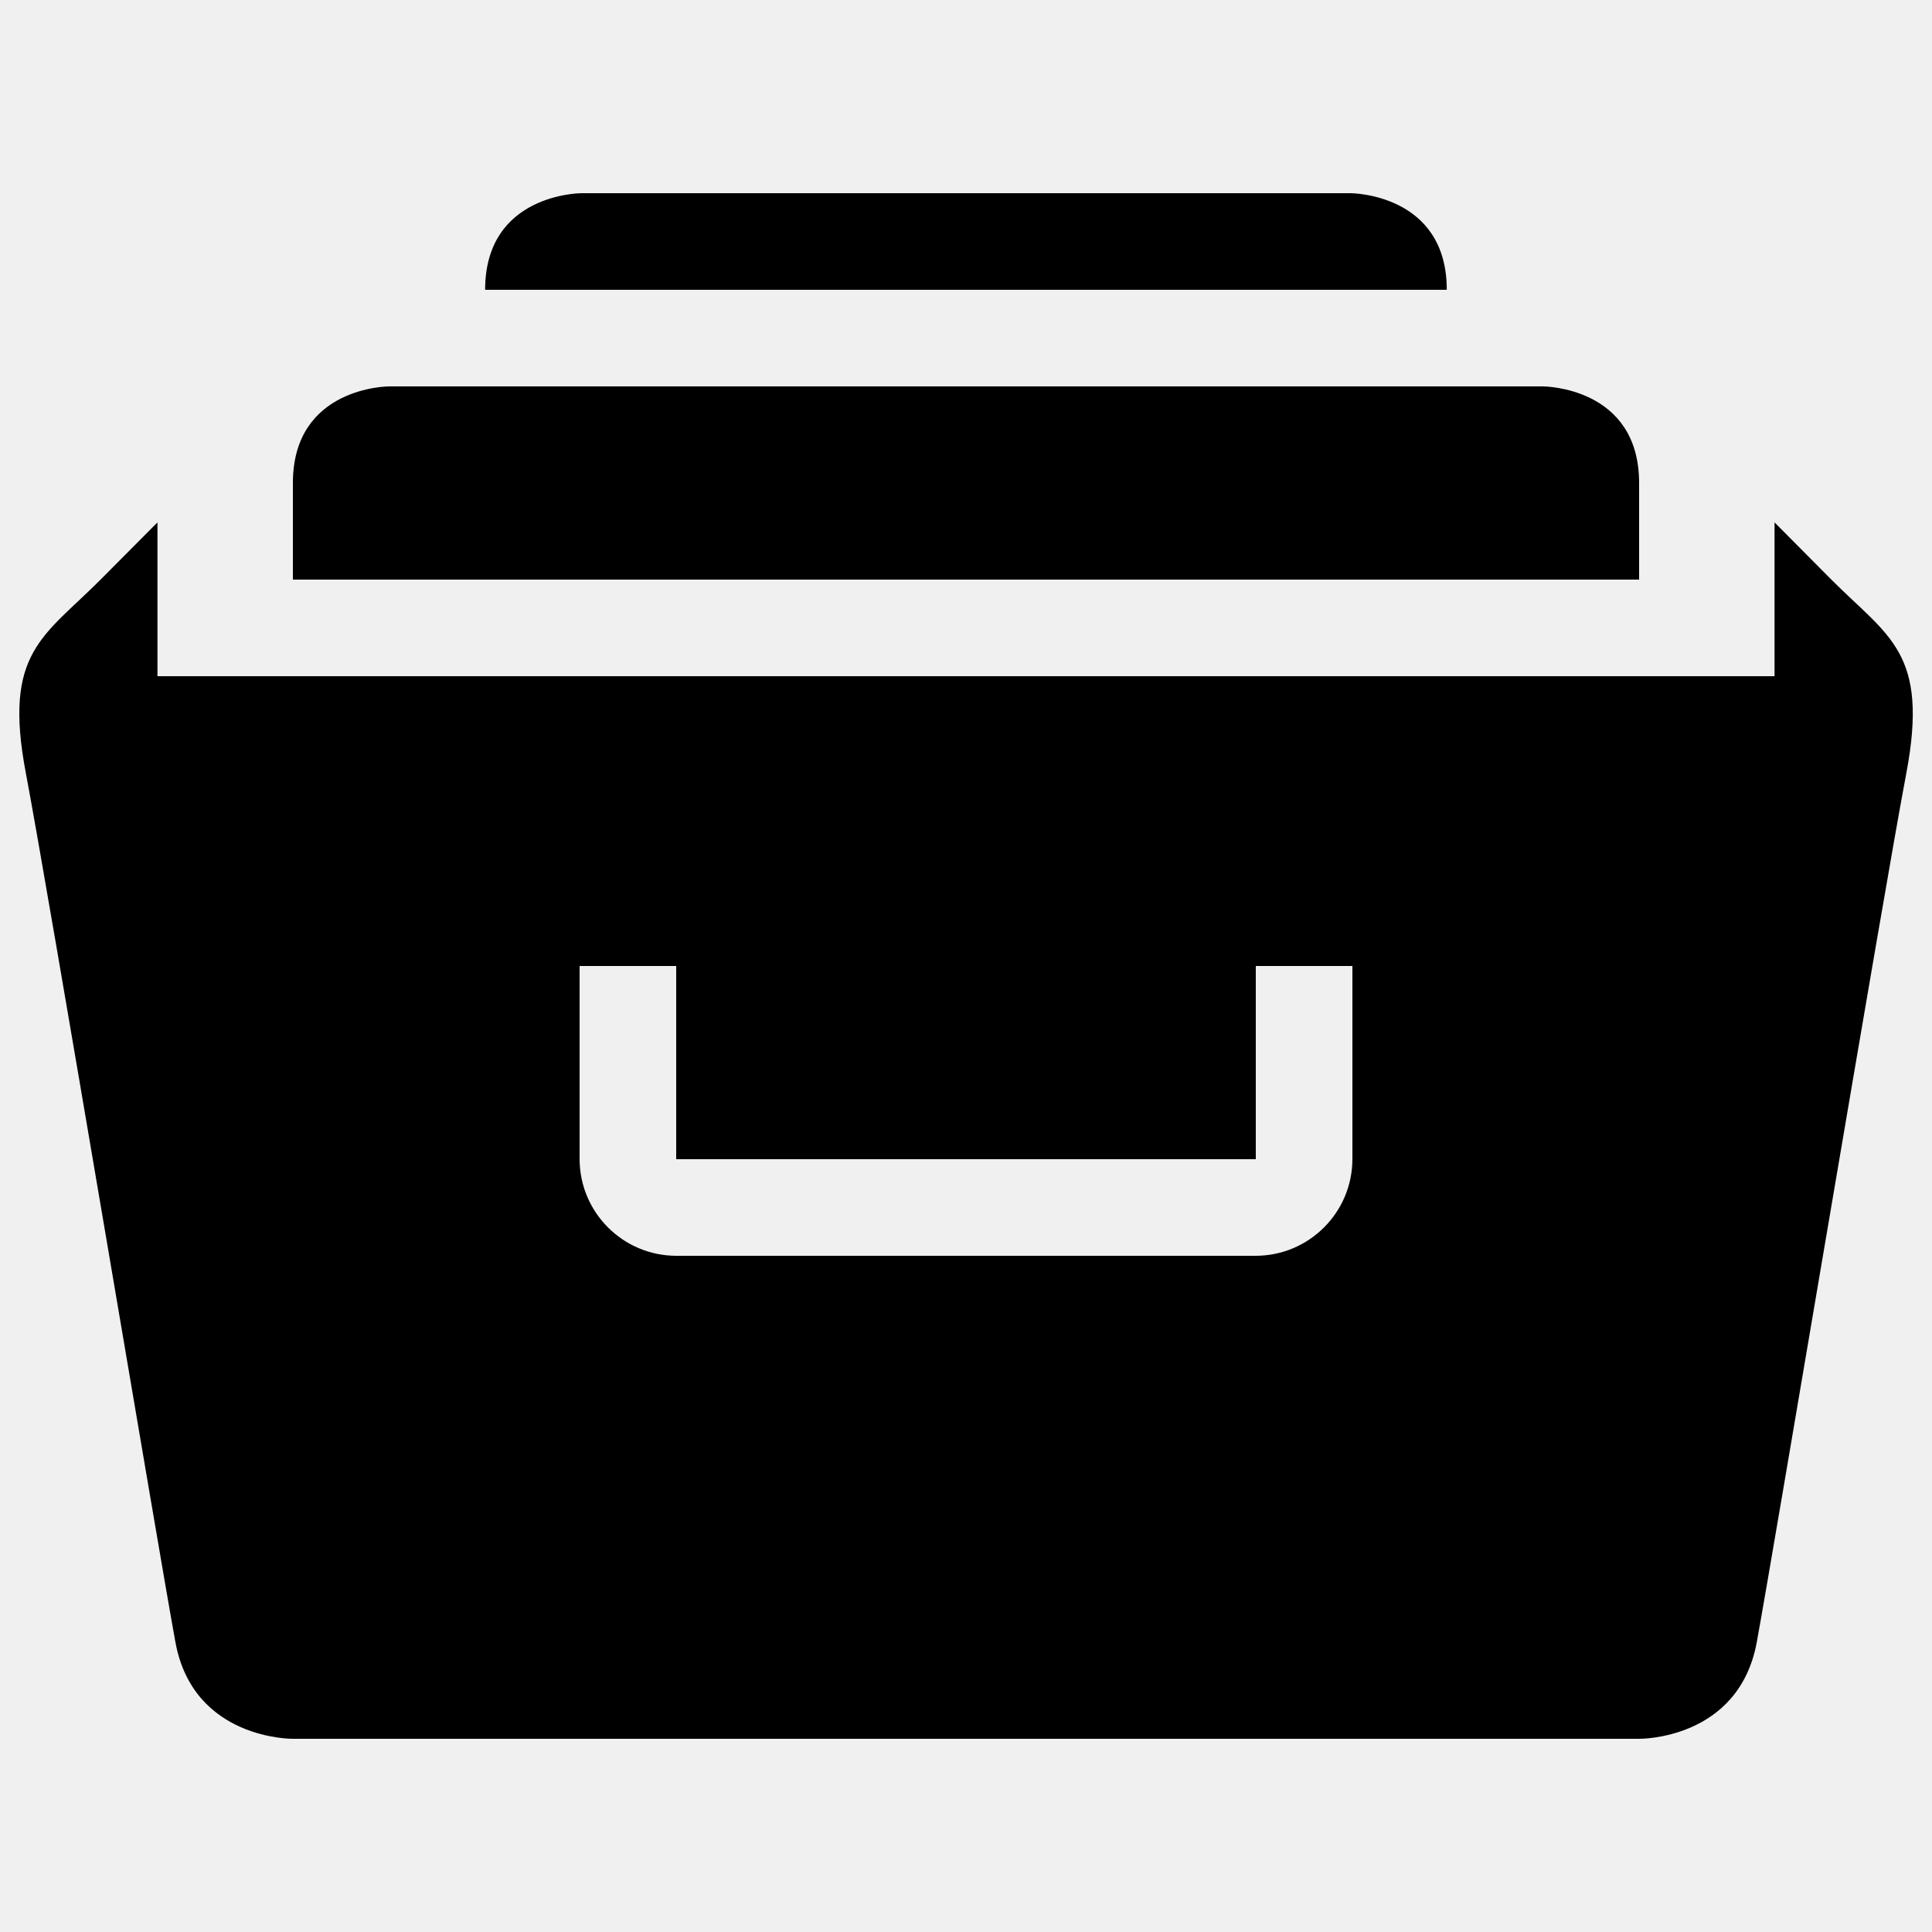
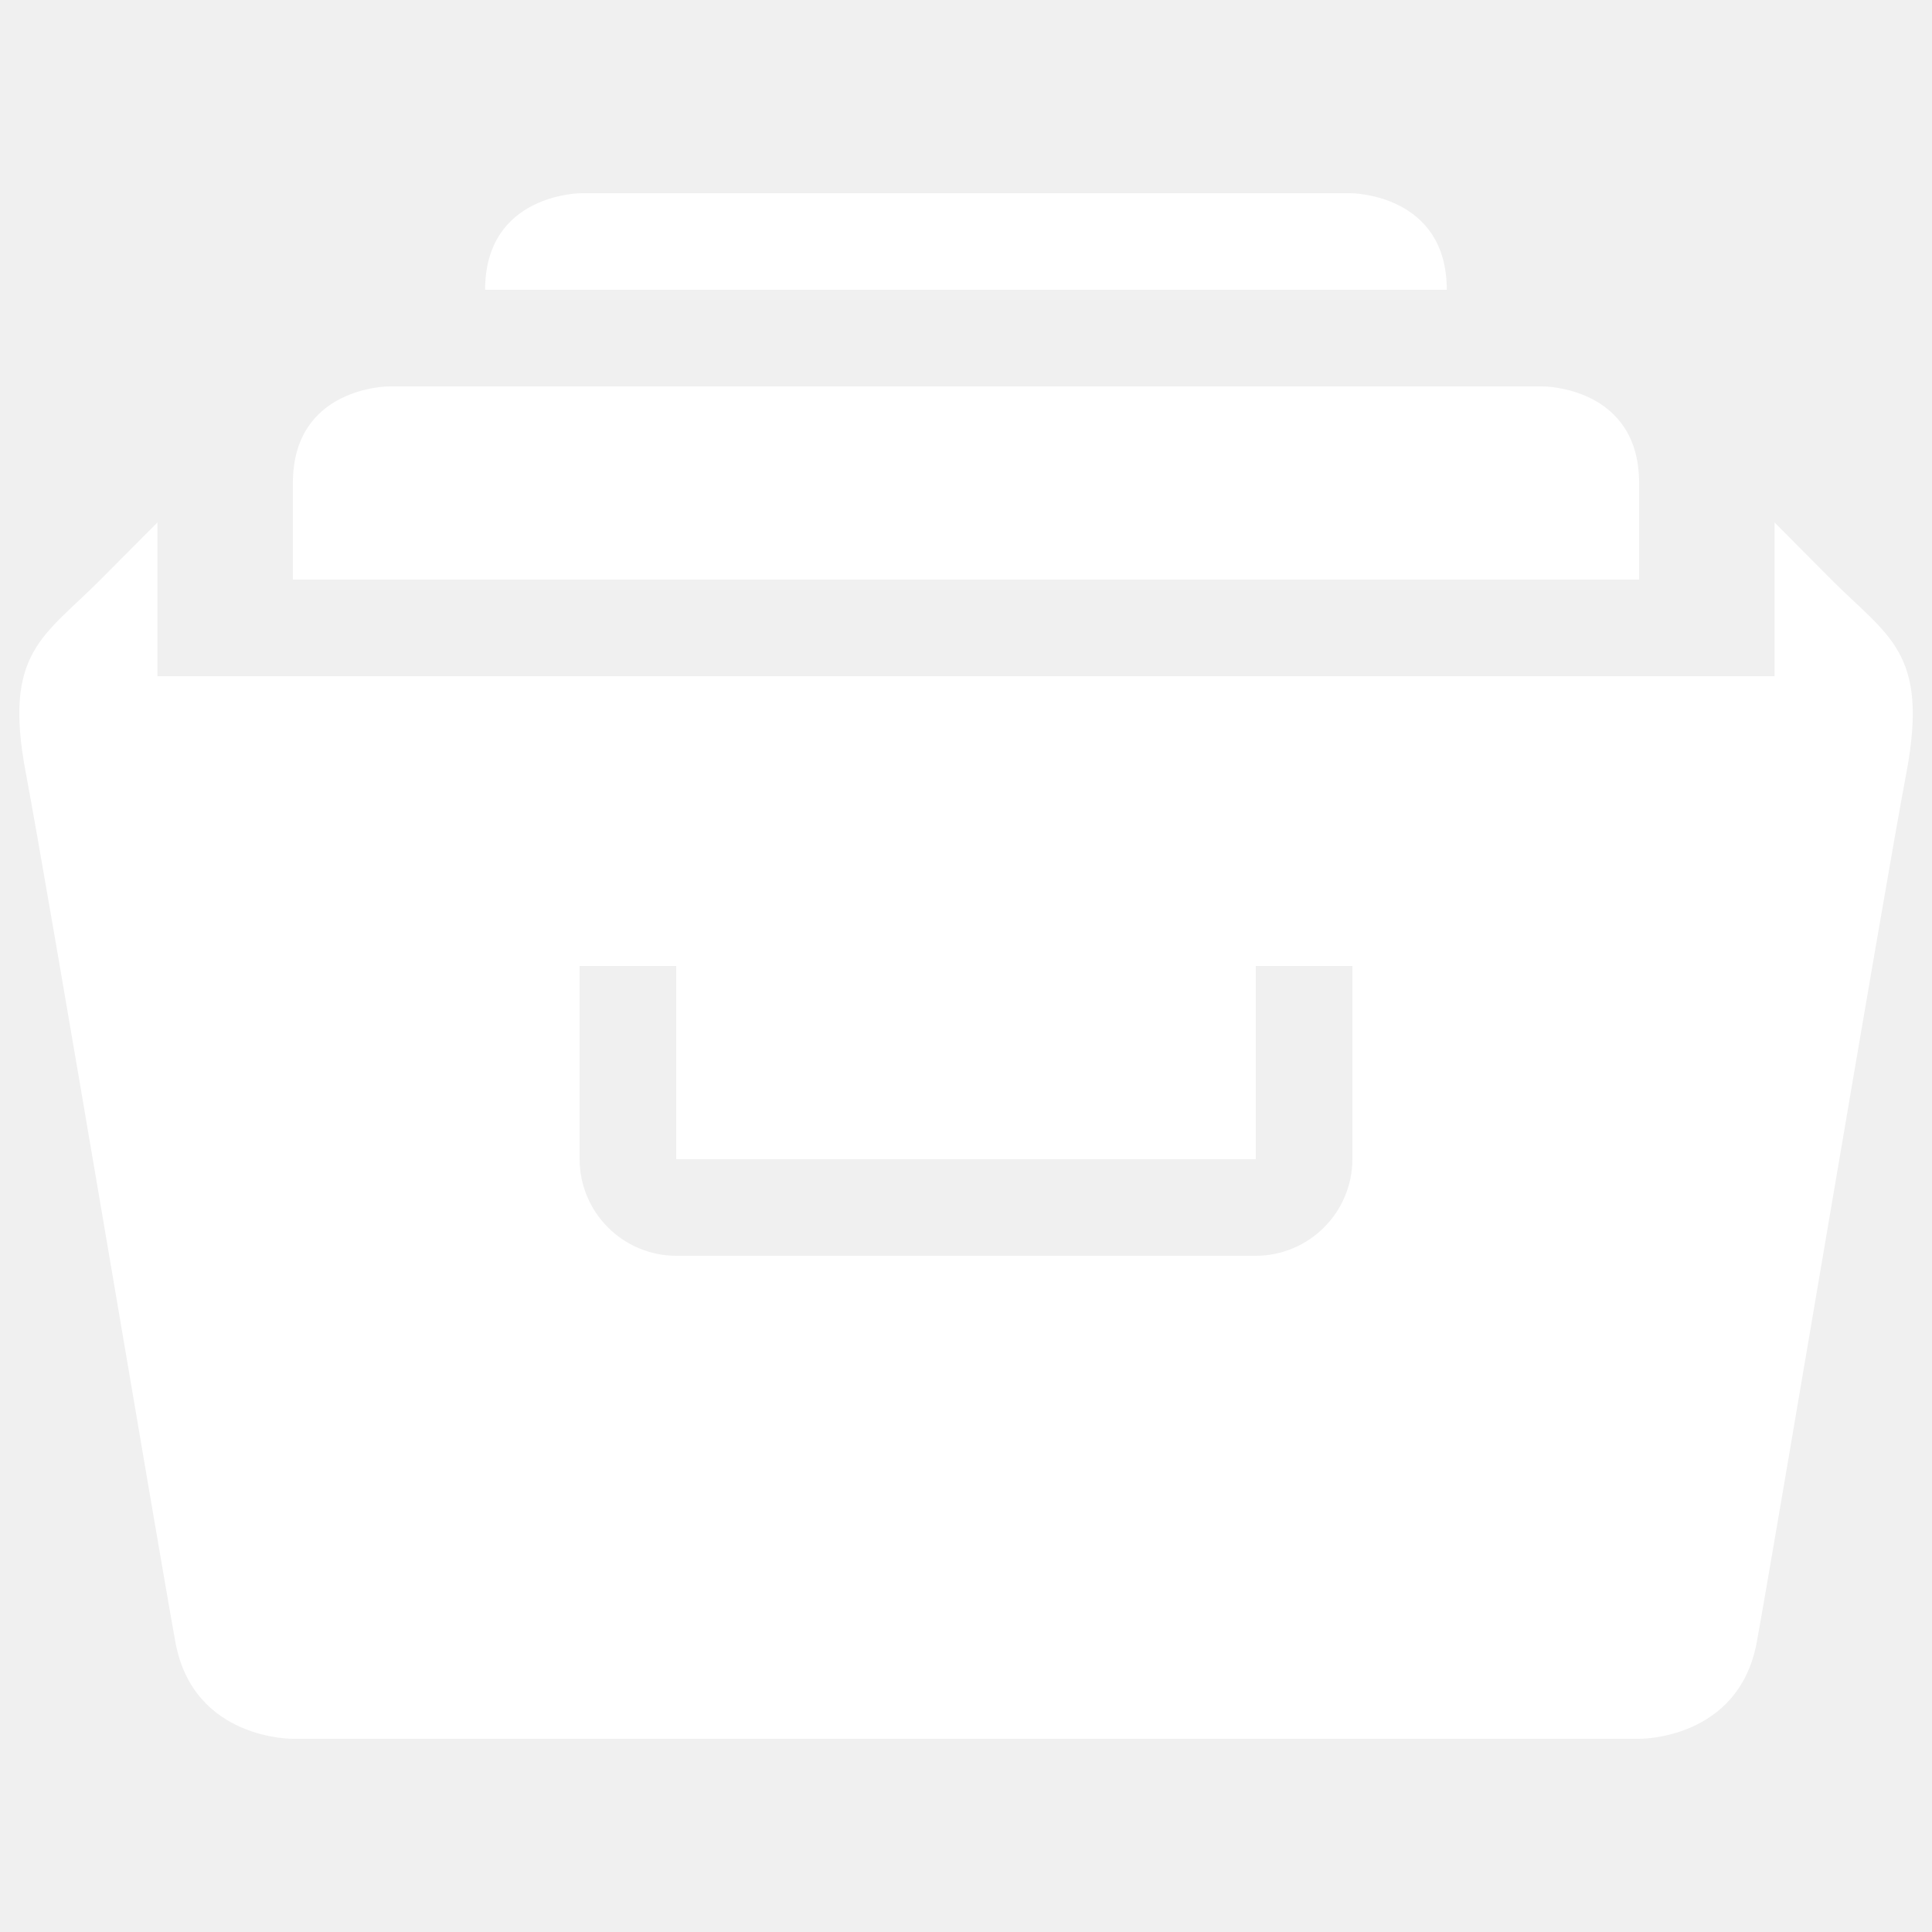
- <svg xmlns="http://www.w3.org/2000/svg" version="1.1" width="20" height="20" viewBox="0 0 20 20">
+ <svg xmlns="http://www.w3.org/2000/svg" version="1.1" fill="#fff" width="20" height="20" viewBox="0 0 20 20">
  <path d="M13.981 2h-7.963c0 0-0.996 0-0.996 1h9.955c0-1-0.996-1-0.996-1zM16.968 5c0-1-0.995-1-0.995-1h-11.946c0 0-0.995 0-0.995 1v1h13.936v-1zM18.958 6c-0.588-0.592-0.588-0.592-0.588-0.592v1.592h-16.74v-1.592c0 0 0 0-0.589 0.592s-1.011 0.75-0.774 2c0.236 1.246 1.379 8.076 1.549 9 0.186 1.014 1.217 1 1.217 1h13.936c0 0 1.030 0.014 1.217-1 0.17-0.924 1.312-7.754 1.549-9 0.235-1.25-0.187-1.408-0.777-2zM14 11.997c0 0.554-0.449 1.003-1.003 1.003h-5.994c-0.554 0-1.003-0.449-1.003-1.003v-1.997h1v2h6v-2h1v1.997z" />
</svg>
